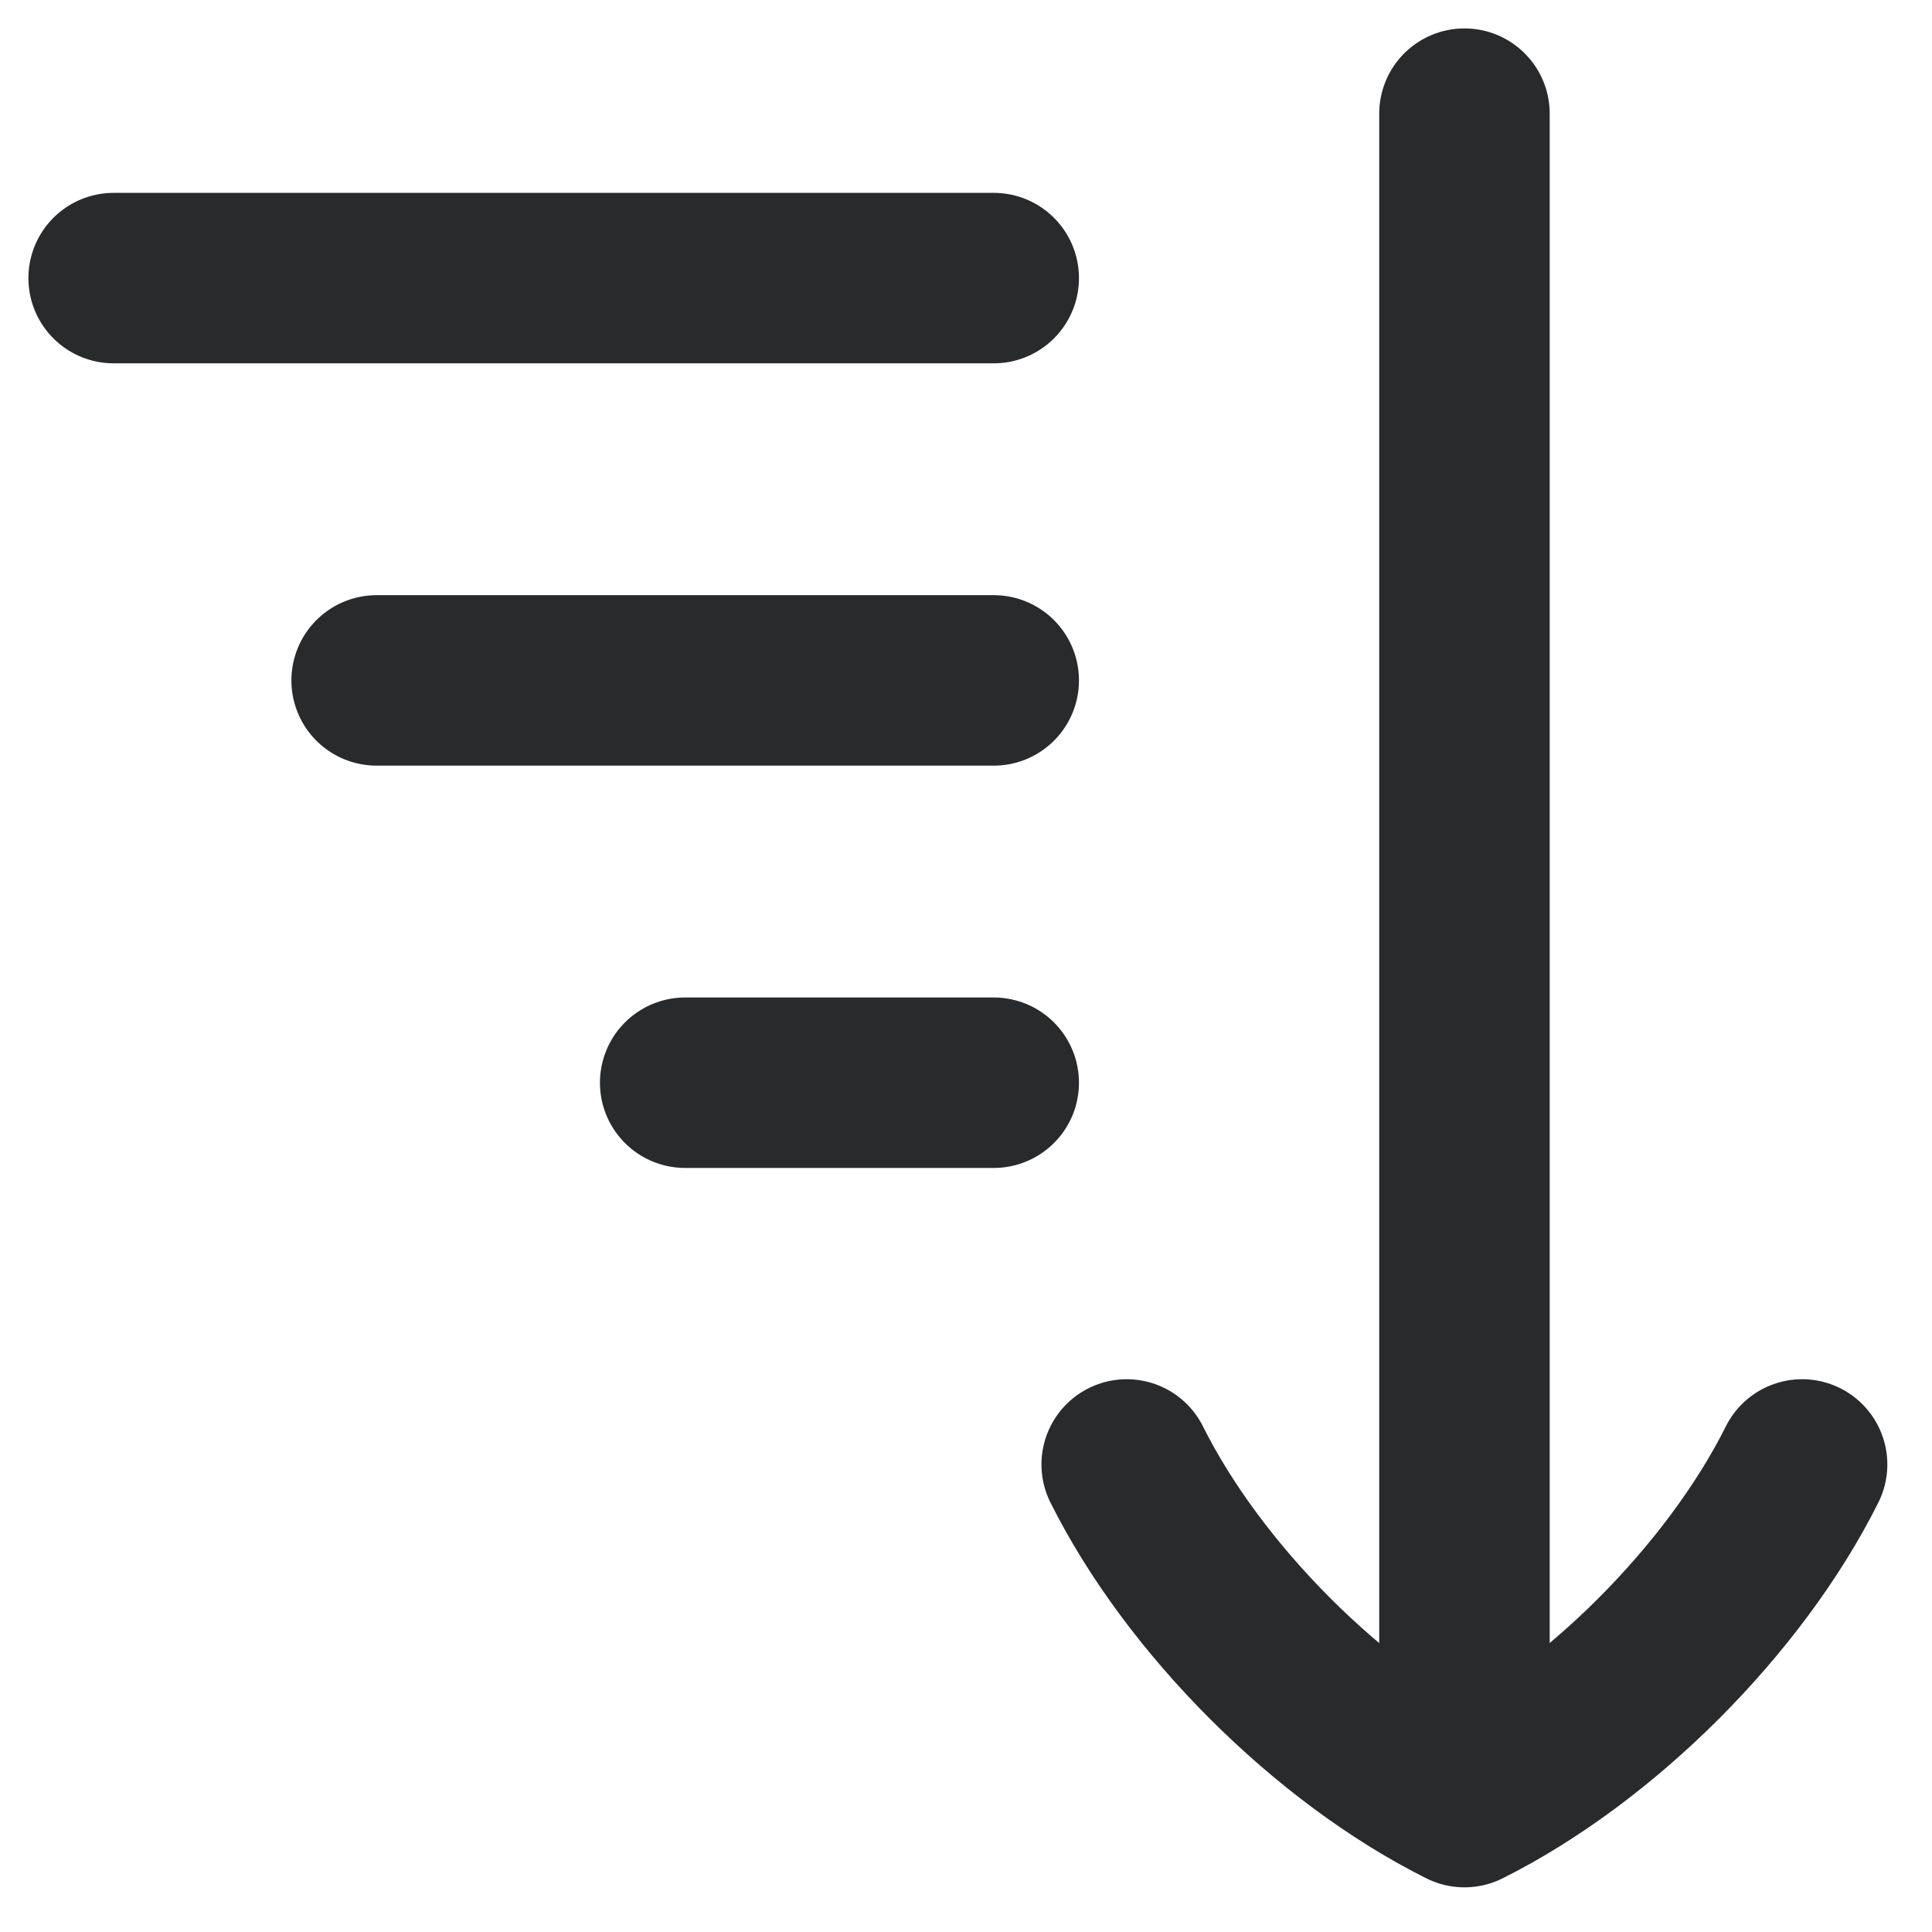
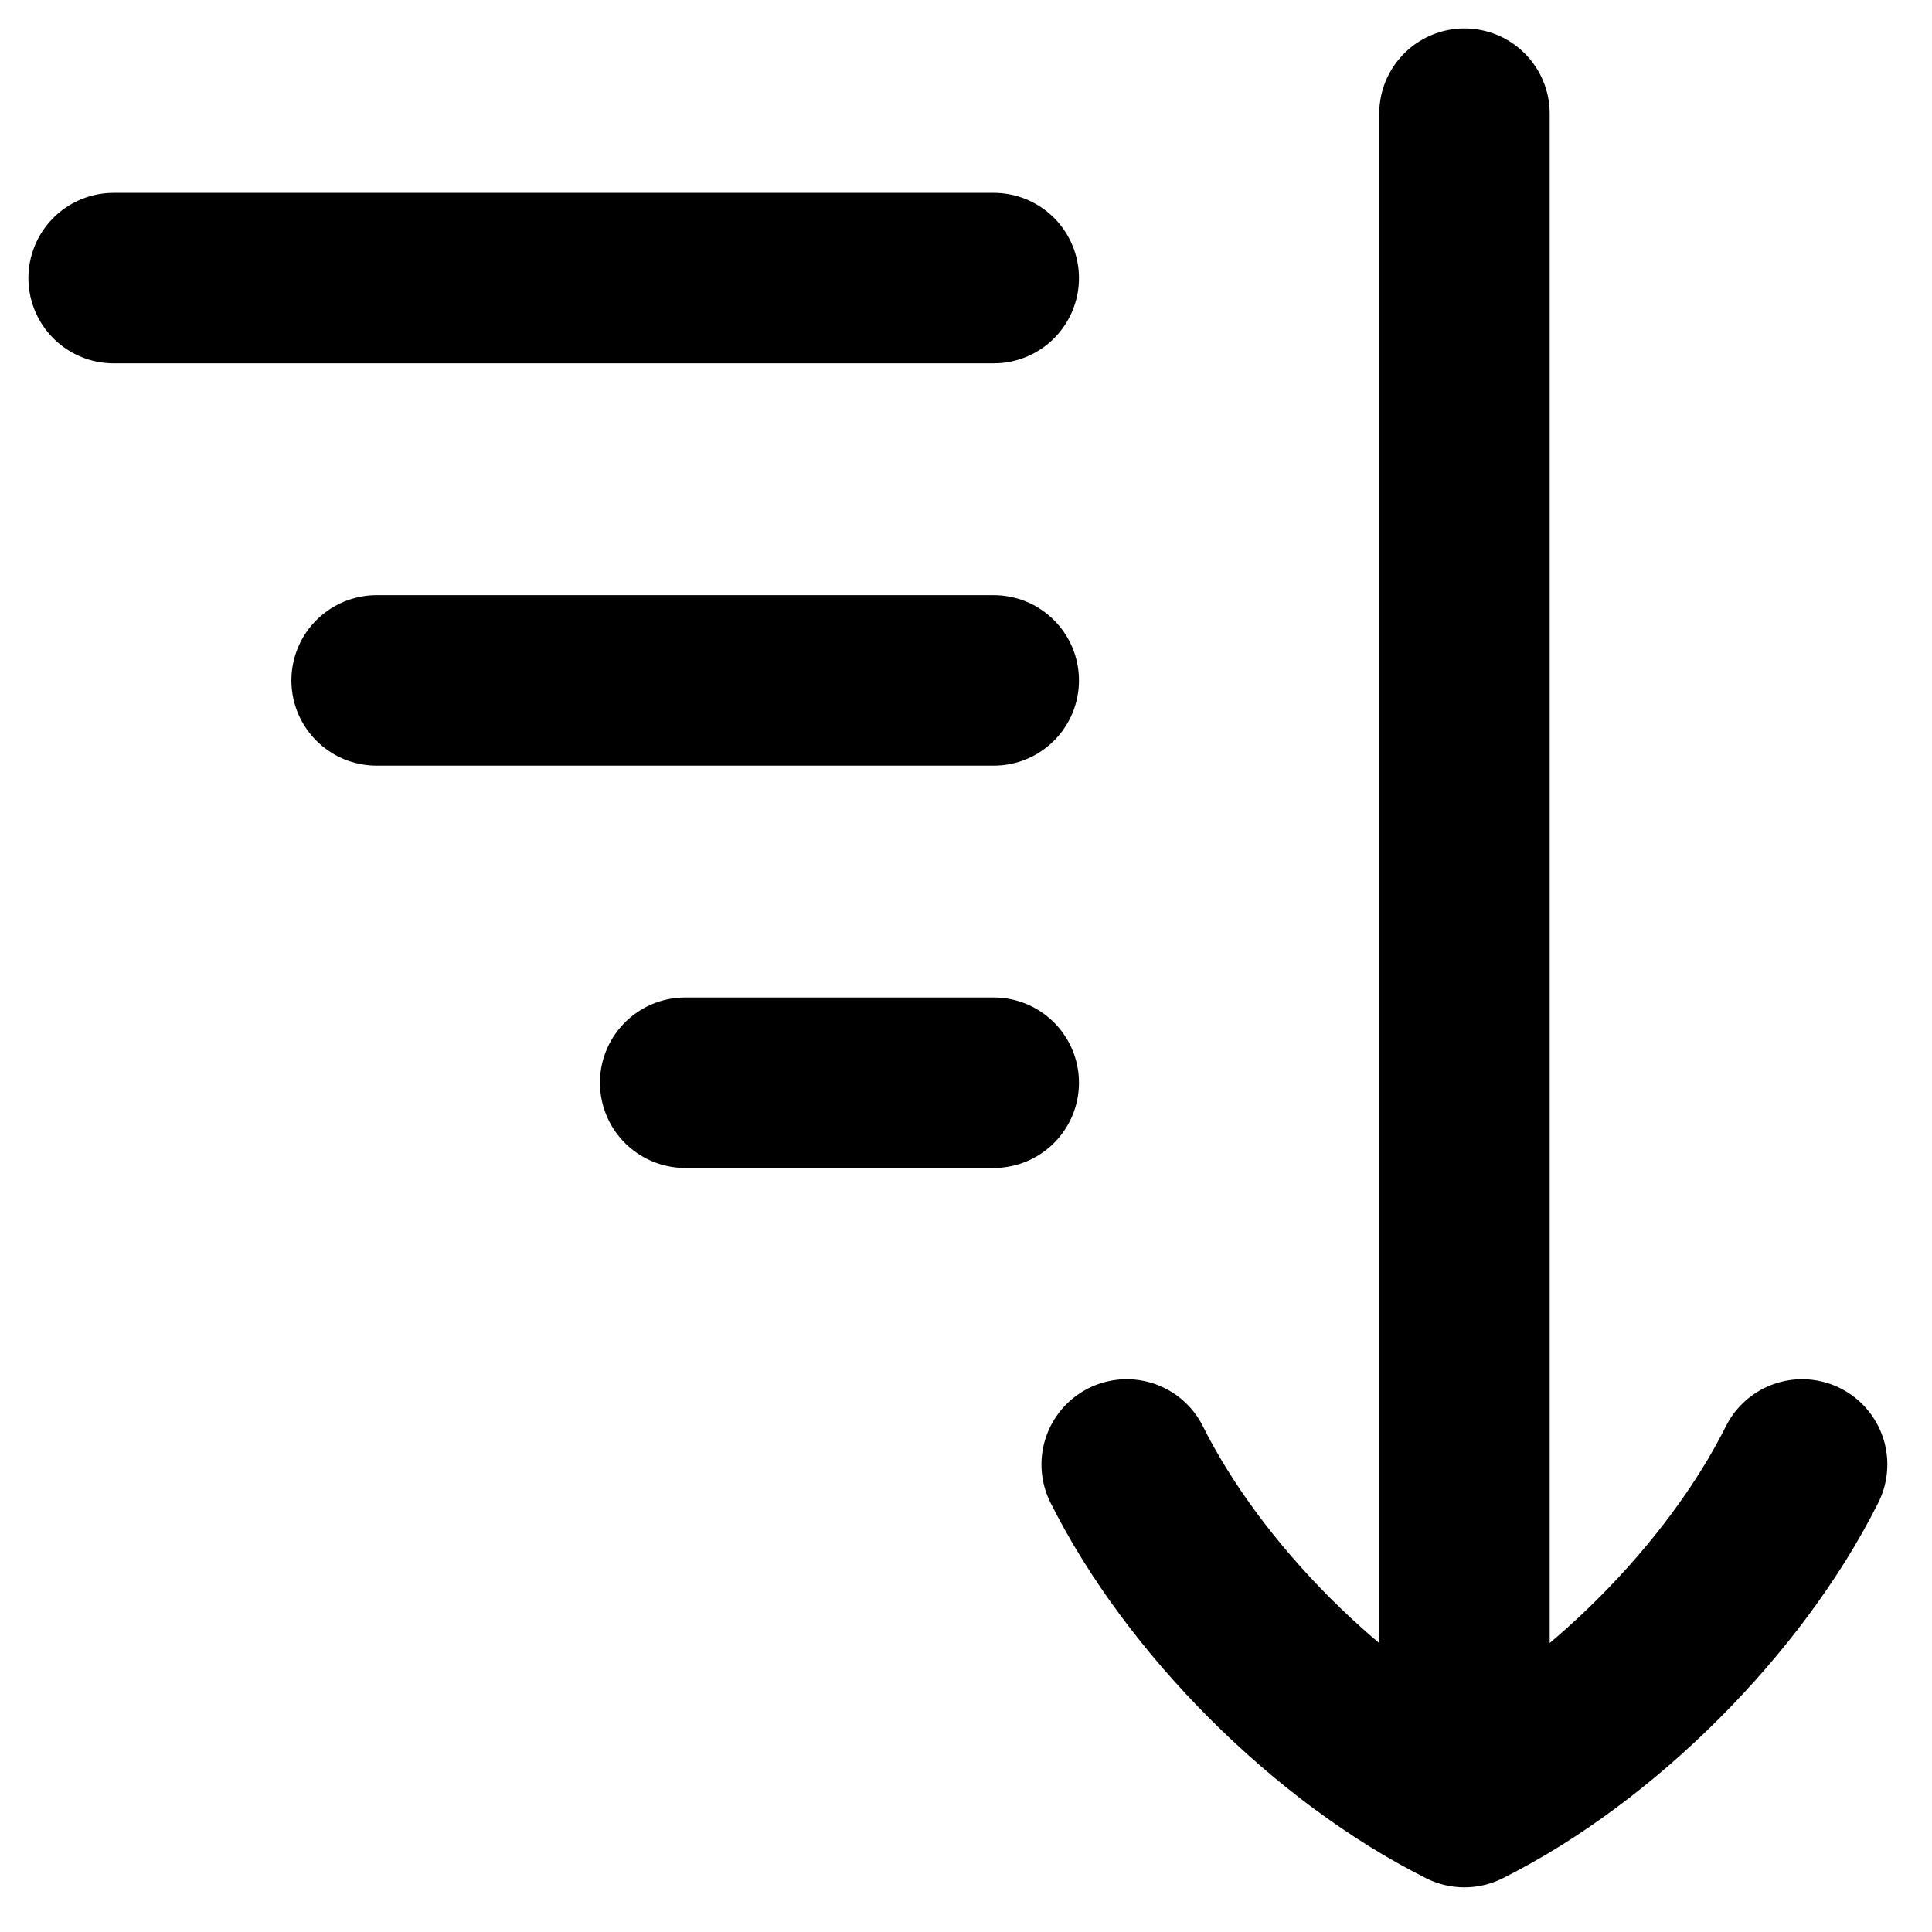
<svg xmlns="http://www.w3.org/2000/svg" width="17" height="17" viewBox="0 0 17 17" fill="none">
-   <path d="M1 2.447H8.744" stroke="#282A2C" stroke-width="1.5" stroke-linecap="round" stroke-linejoin="round" />
-   <path d="M3.314 5.987H8.744" stroke="#282A2C" stroke-width="1.5" stroke-linecap="round" stroke-linejoin="round" />
-   <path d="M6.029 9.527H8.744" stroke="#282A2C" stroke-width="1.5" stroke-linecap="round" stroke-linejoin="round" />
-   <path d="M12.886 1V15.56" stroke="#282A2C" stroke-width="1.5" stroke-linecap="round" stroke-linejoin="round" />
-   <path d="M9.914 12.886C10.508 14.074 11.697 15.263 12.886 15.857C14.074 15.263 15.263 14.074 15.857 12.886" stroke="#282A2C" stroke-width="1.5" stroke-linecap="round" stroke-linejoin="round" />
+   <path d="M1 2.447H8.744" stroke="currentColor" stroke-width="1.5" stroke-linecap="round" stroke-linejoin="round" />
+   <path d="M3.314 5.987H8.744" stroke="currentColor" stroke-width="1.5" stroke-linecap="round" stroke-linejoin="round" />
+   <path d="M6.029 9.527H8.744" stroke="currentColor" stroke-width="1.5" stroke-linecap="round" stroke-linejoin="round" />
+   <path d="M12.886 1V15.56" stroke="currentColor" stroke-width="1.5" stroke-linecap="round" stroke-linejoin="round" />
+   <path d="M9.914 12.886C10.508 14.074 11.697 15.263 12.886 15.857C14.074 15.263 15.263 14.074 15.857 12.886" stroke="currentColor" stroke-width="1.5" stroke-linecap="round" stroke-linejoin="round" />
</svg>
